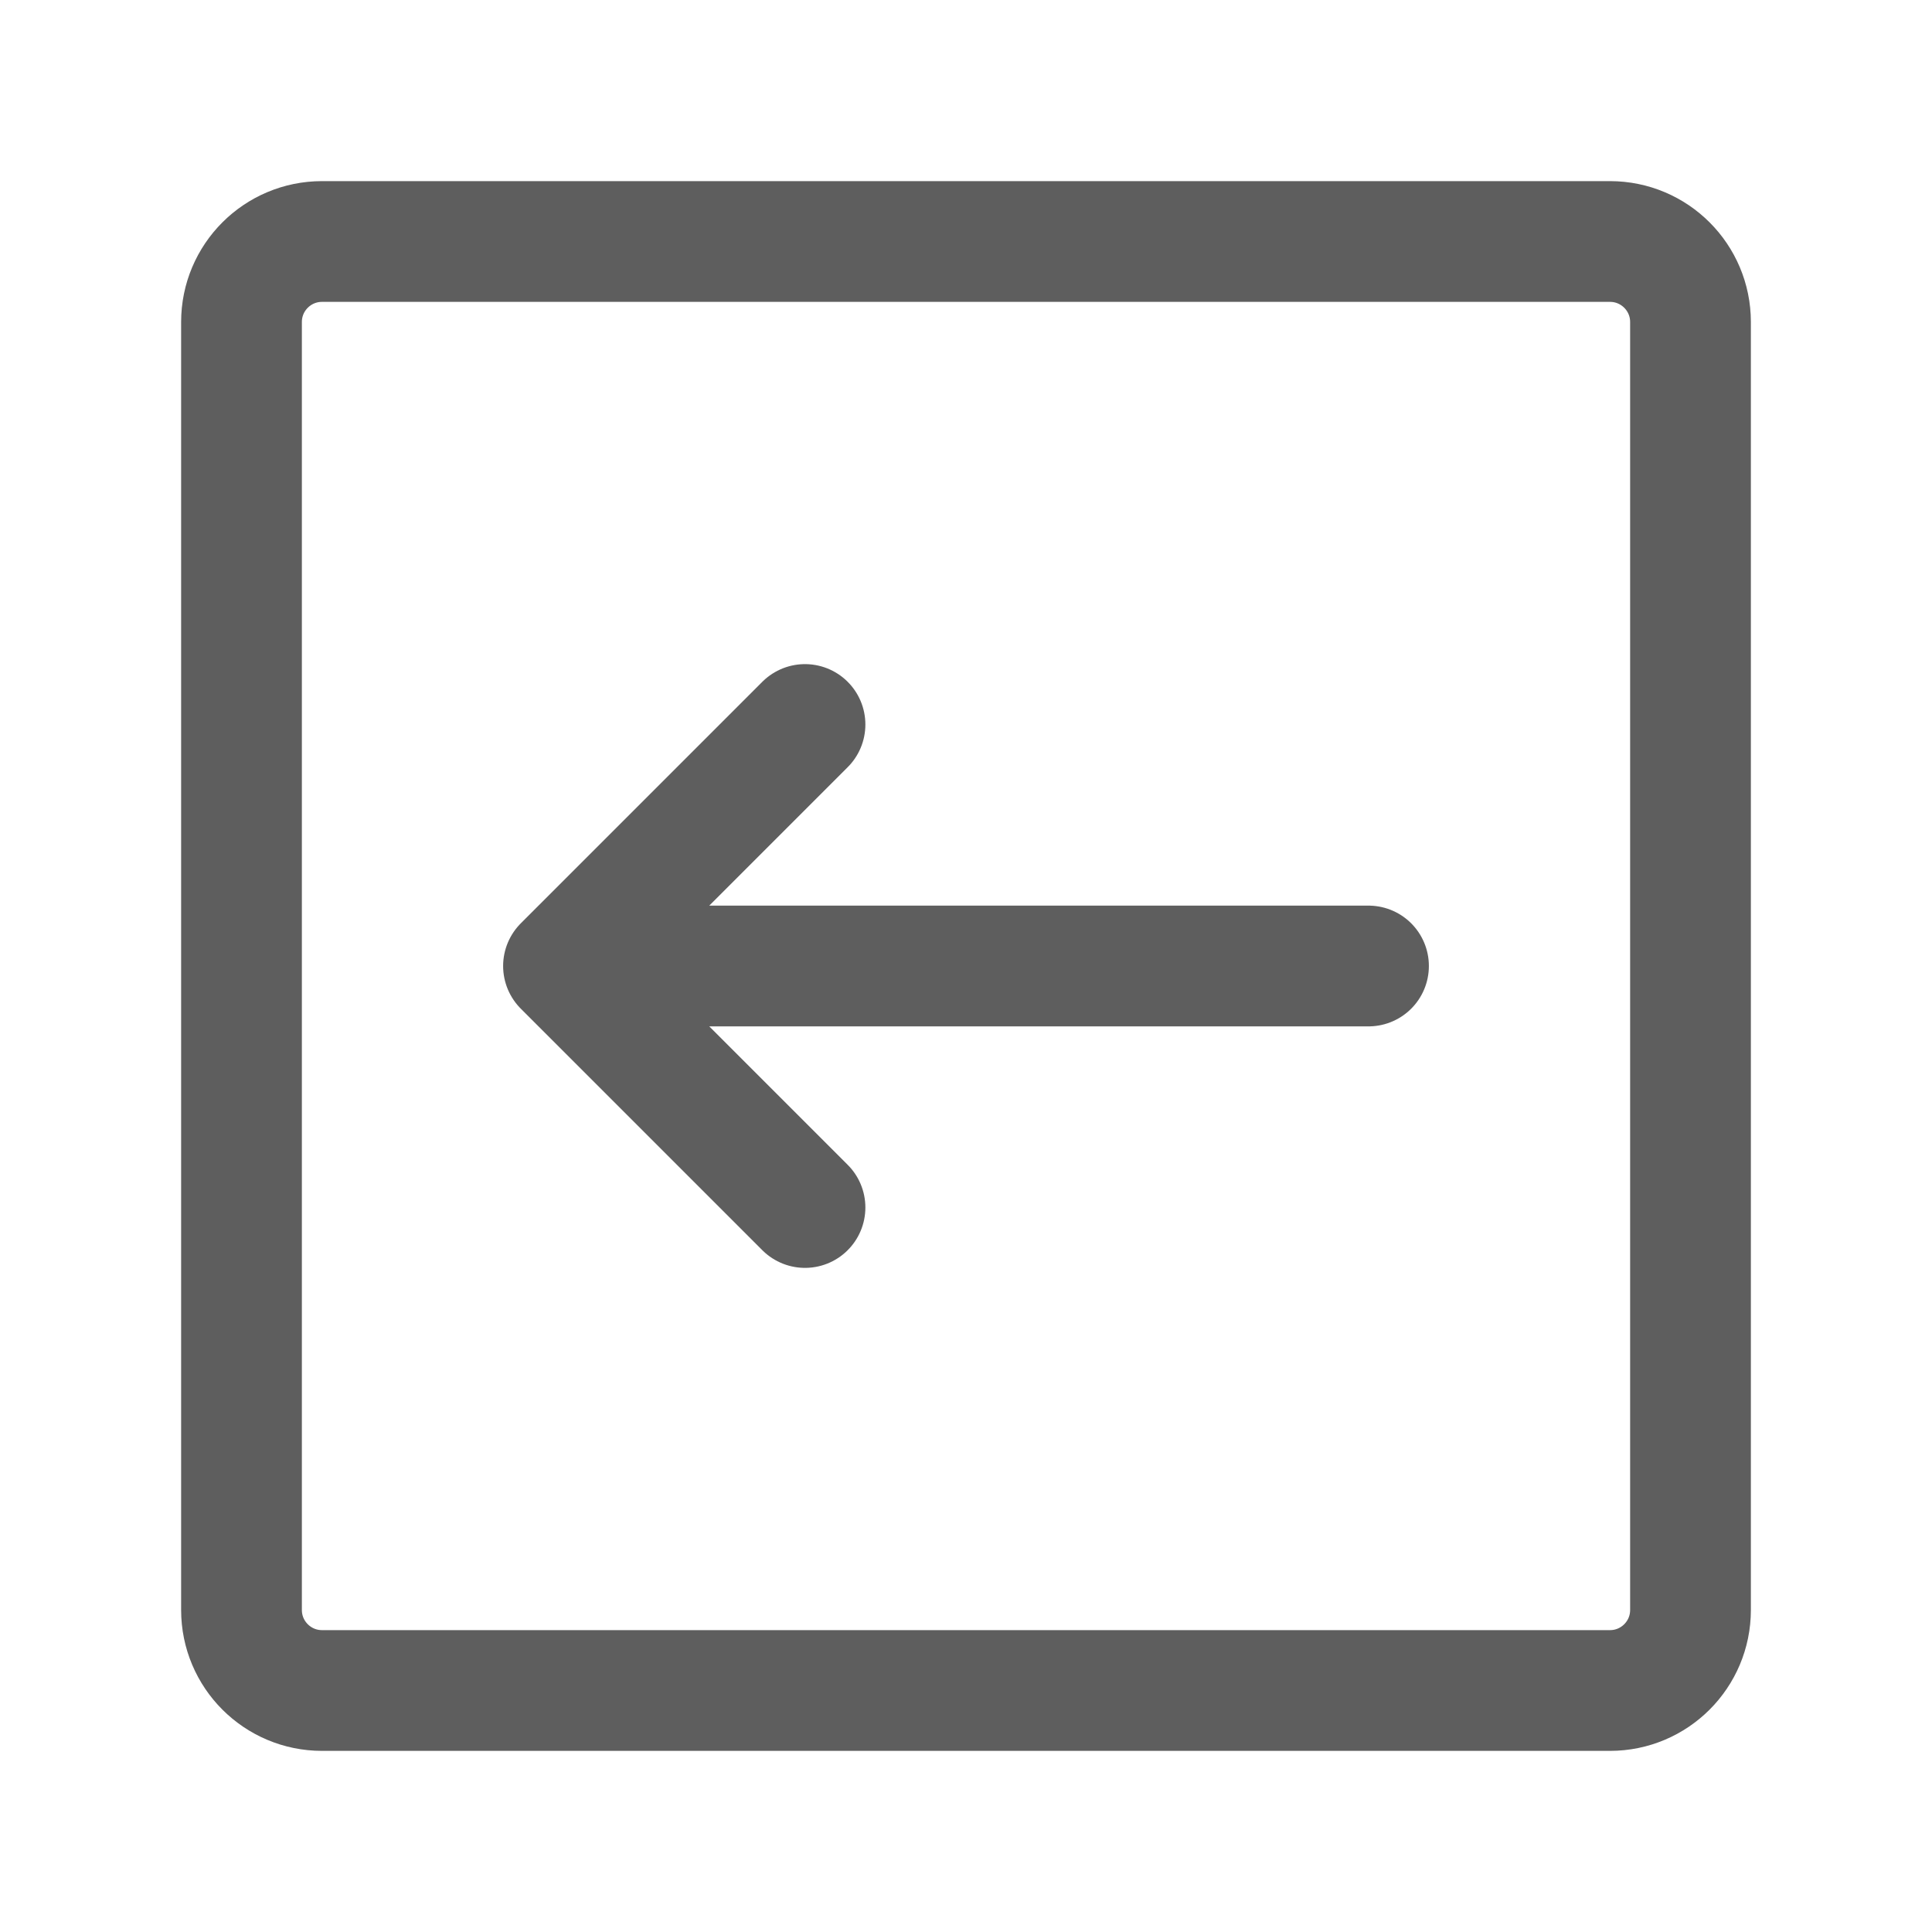
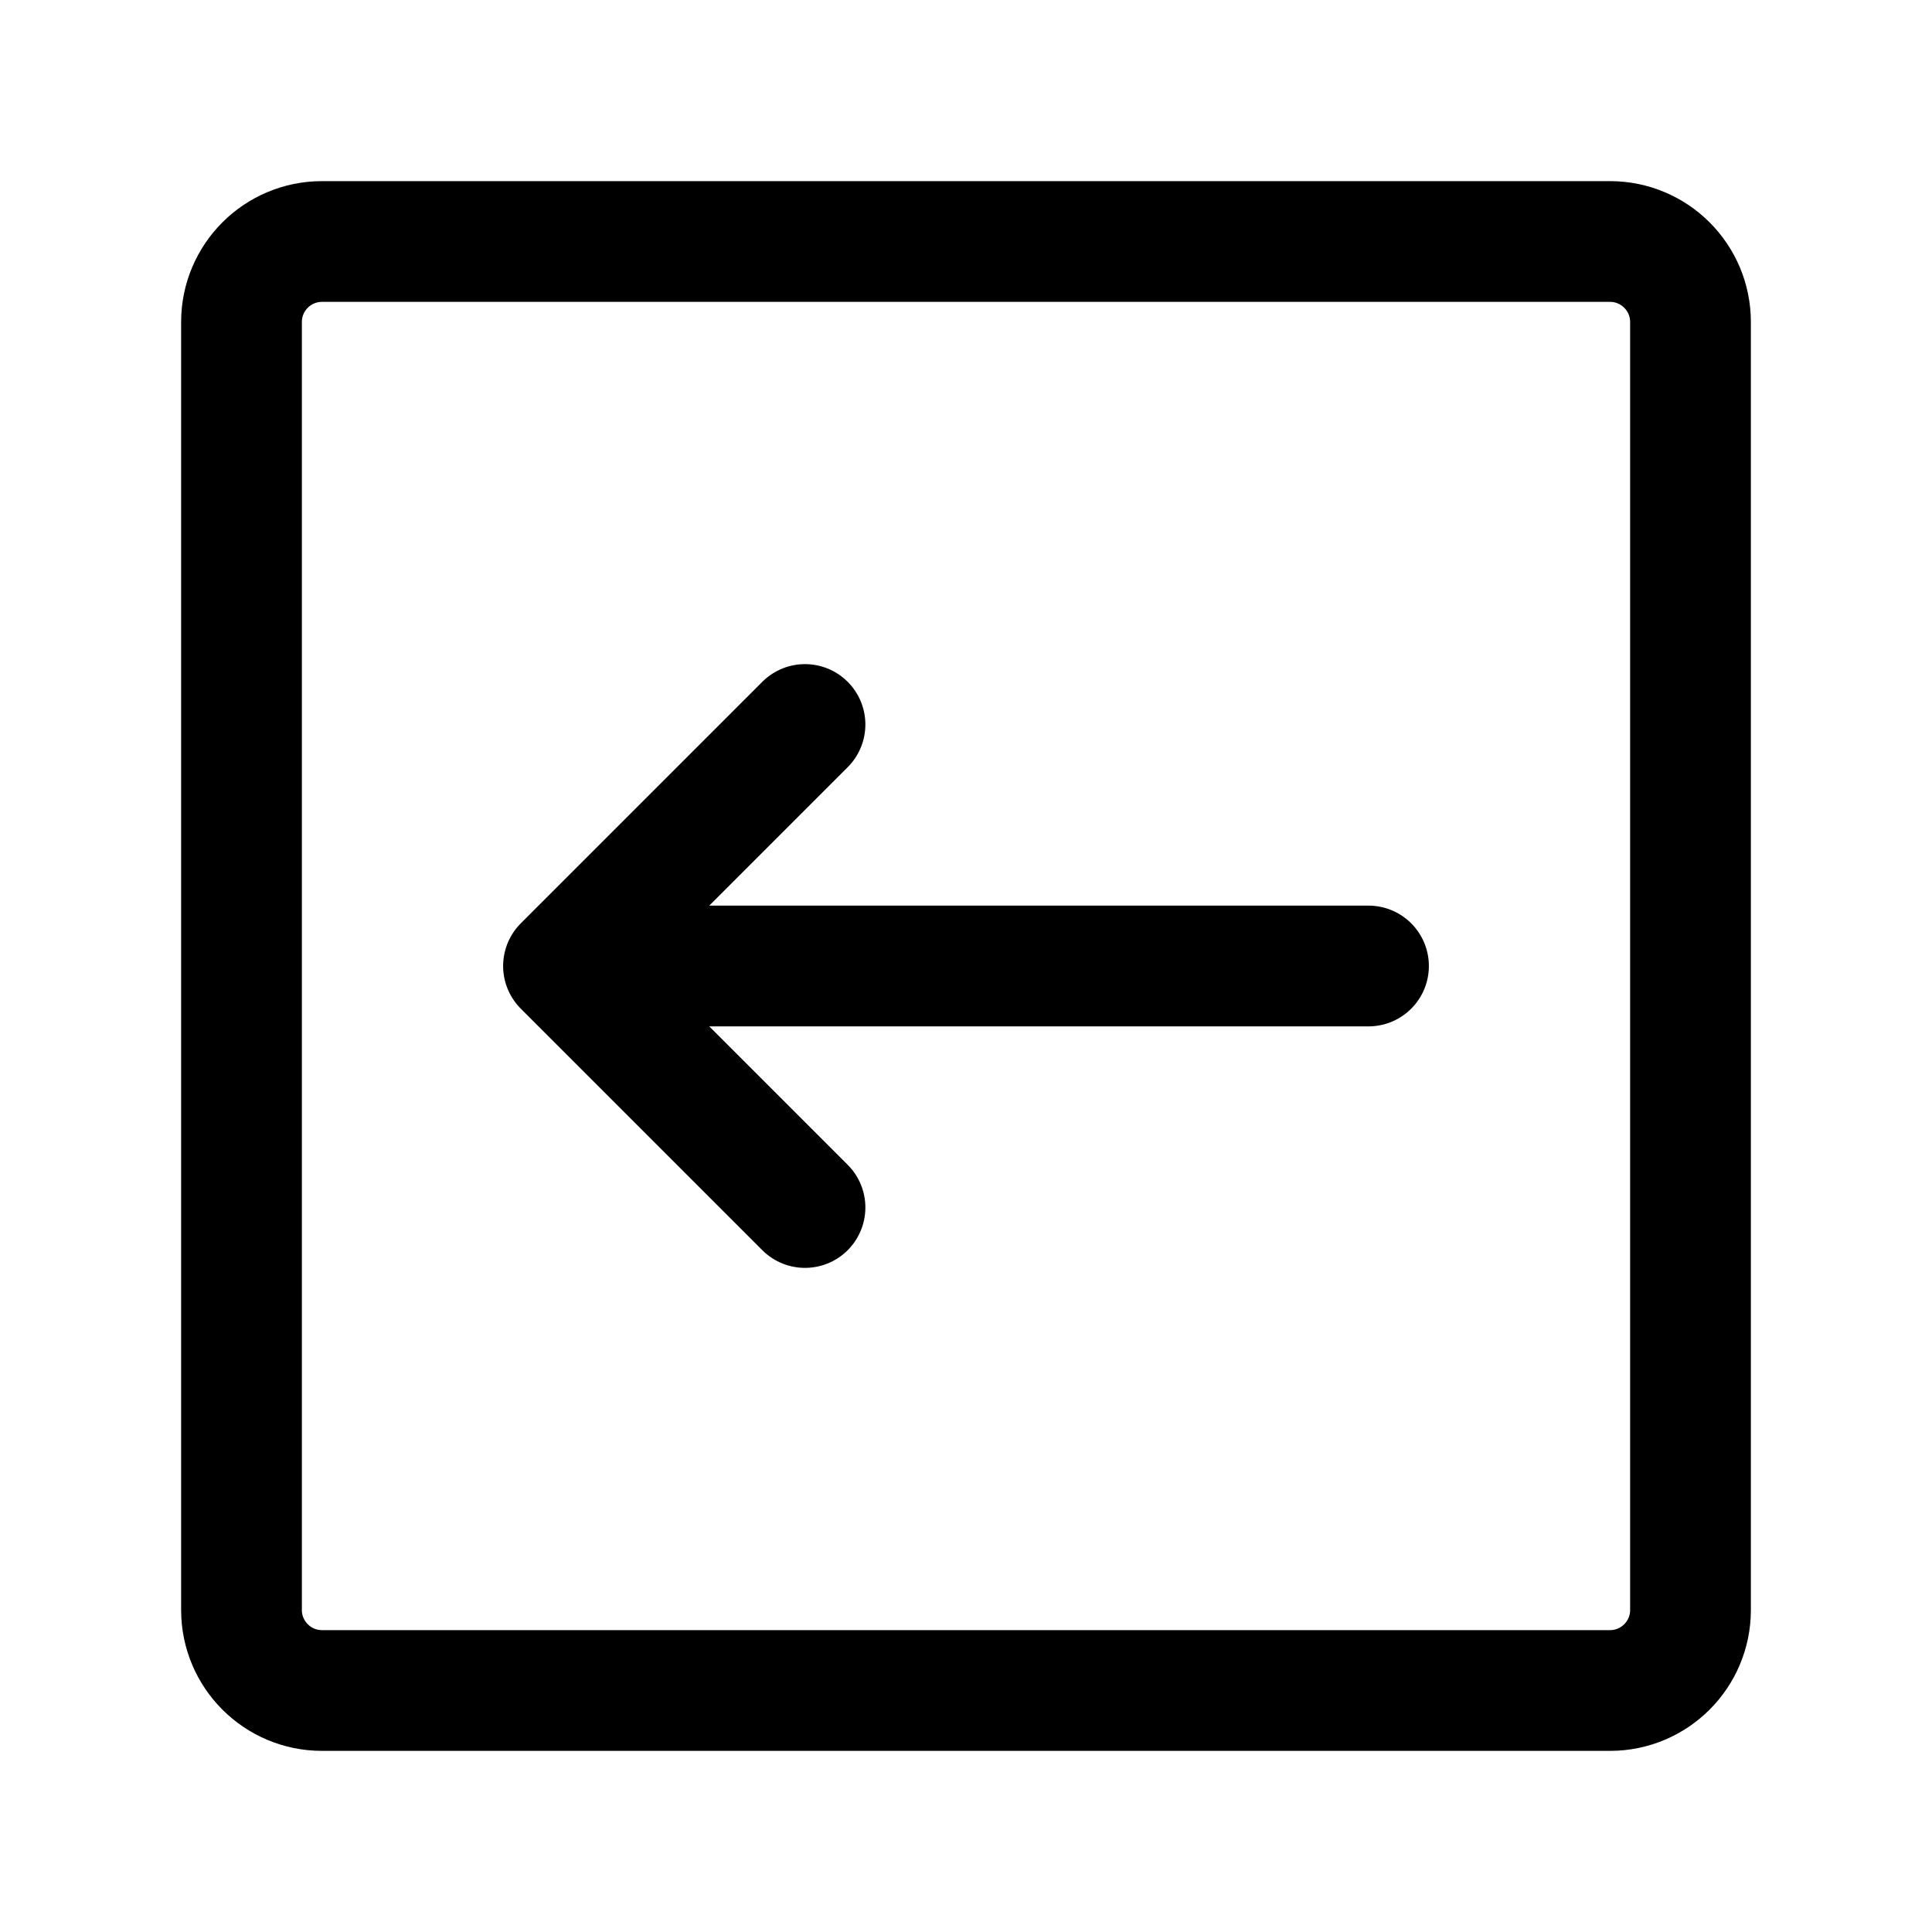
<svg xmlns="http://www.w3.org/2000/svg" fill="none" width="800px" height="800px" viewBox="0 0 24 24">
-   <path d="M21,4V20a1,1,0,0,1-1,1H4a1,1,0,0,1-1-1V4A1,1,0,0,1,4,3H20A1,1,0,0,1,21,4Zm-4,8H7m3-3L7,12l3,3" style="fill: none; stroke: #5e5e5e; stroke-linecap: round; stroke-linejoin: round; stroke-width: 1.5;" />
+   <path d="M21,4V20a1,1,0,0,1-1,1H4a1,1,0,0,1-1-1V4A1,1,0,0,1,4,3H20A1,1,0,0,1,21,4Zm-4,8H7m3-3L7,12l3,3" style="fill: none; stroke: #000000; stroke-linecap: round; stroke-linejoin: round; stroke-width: 1.5;" />
</svg>
